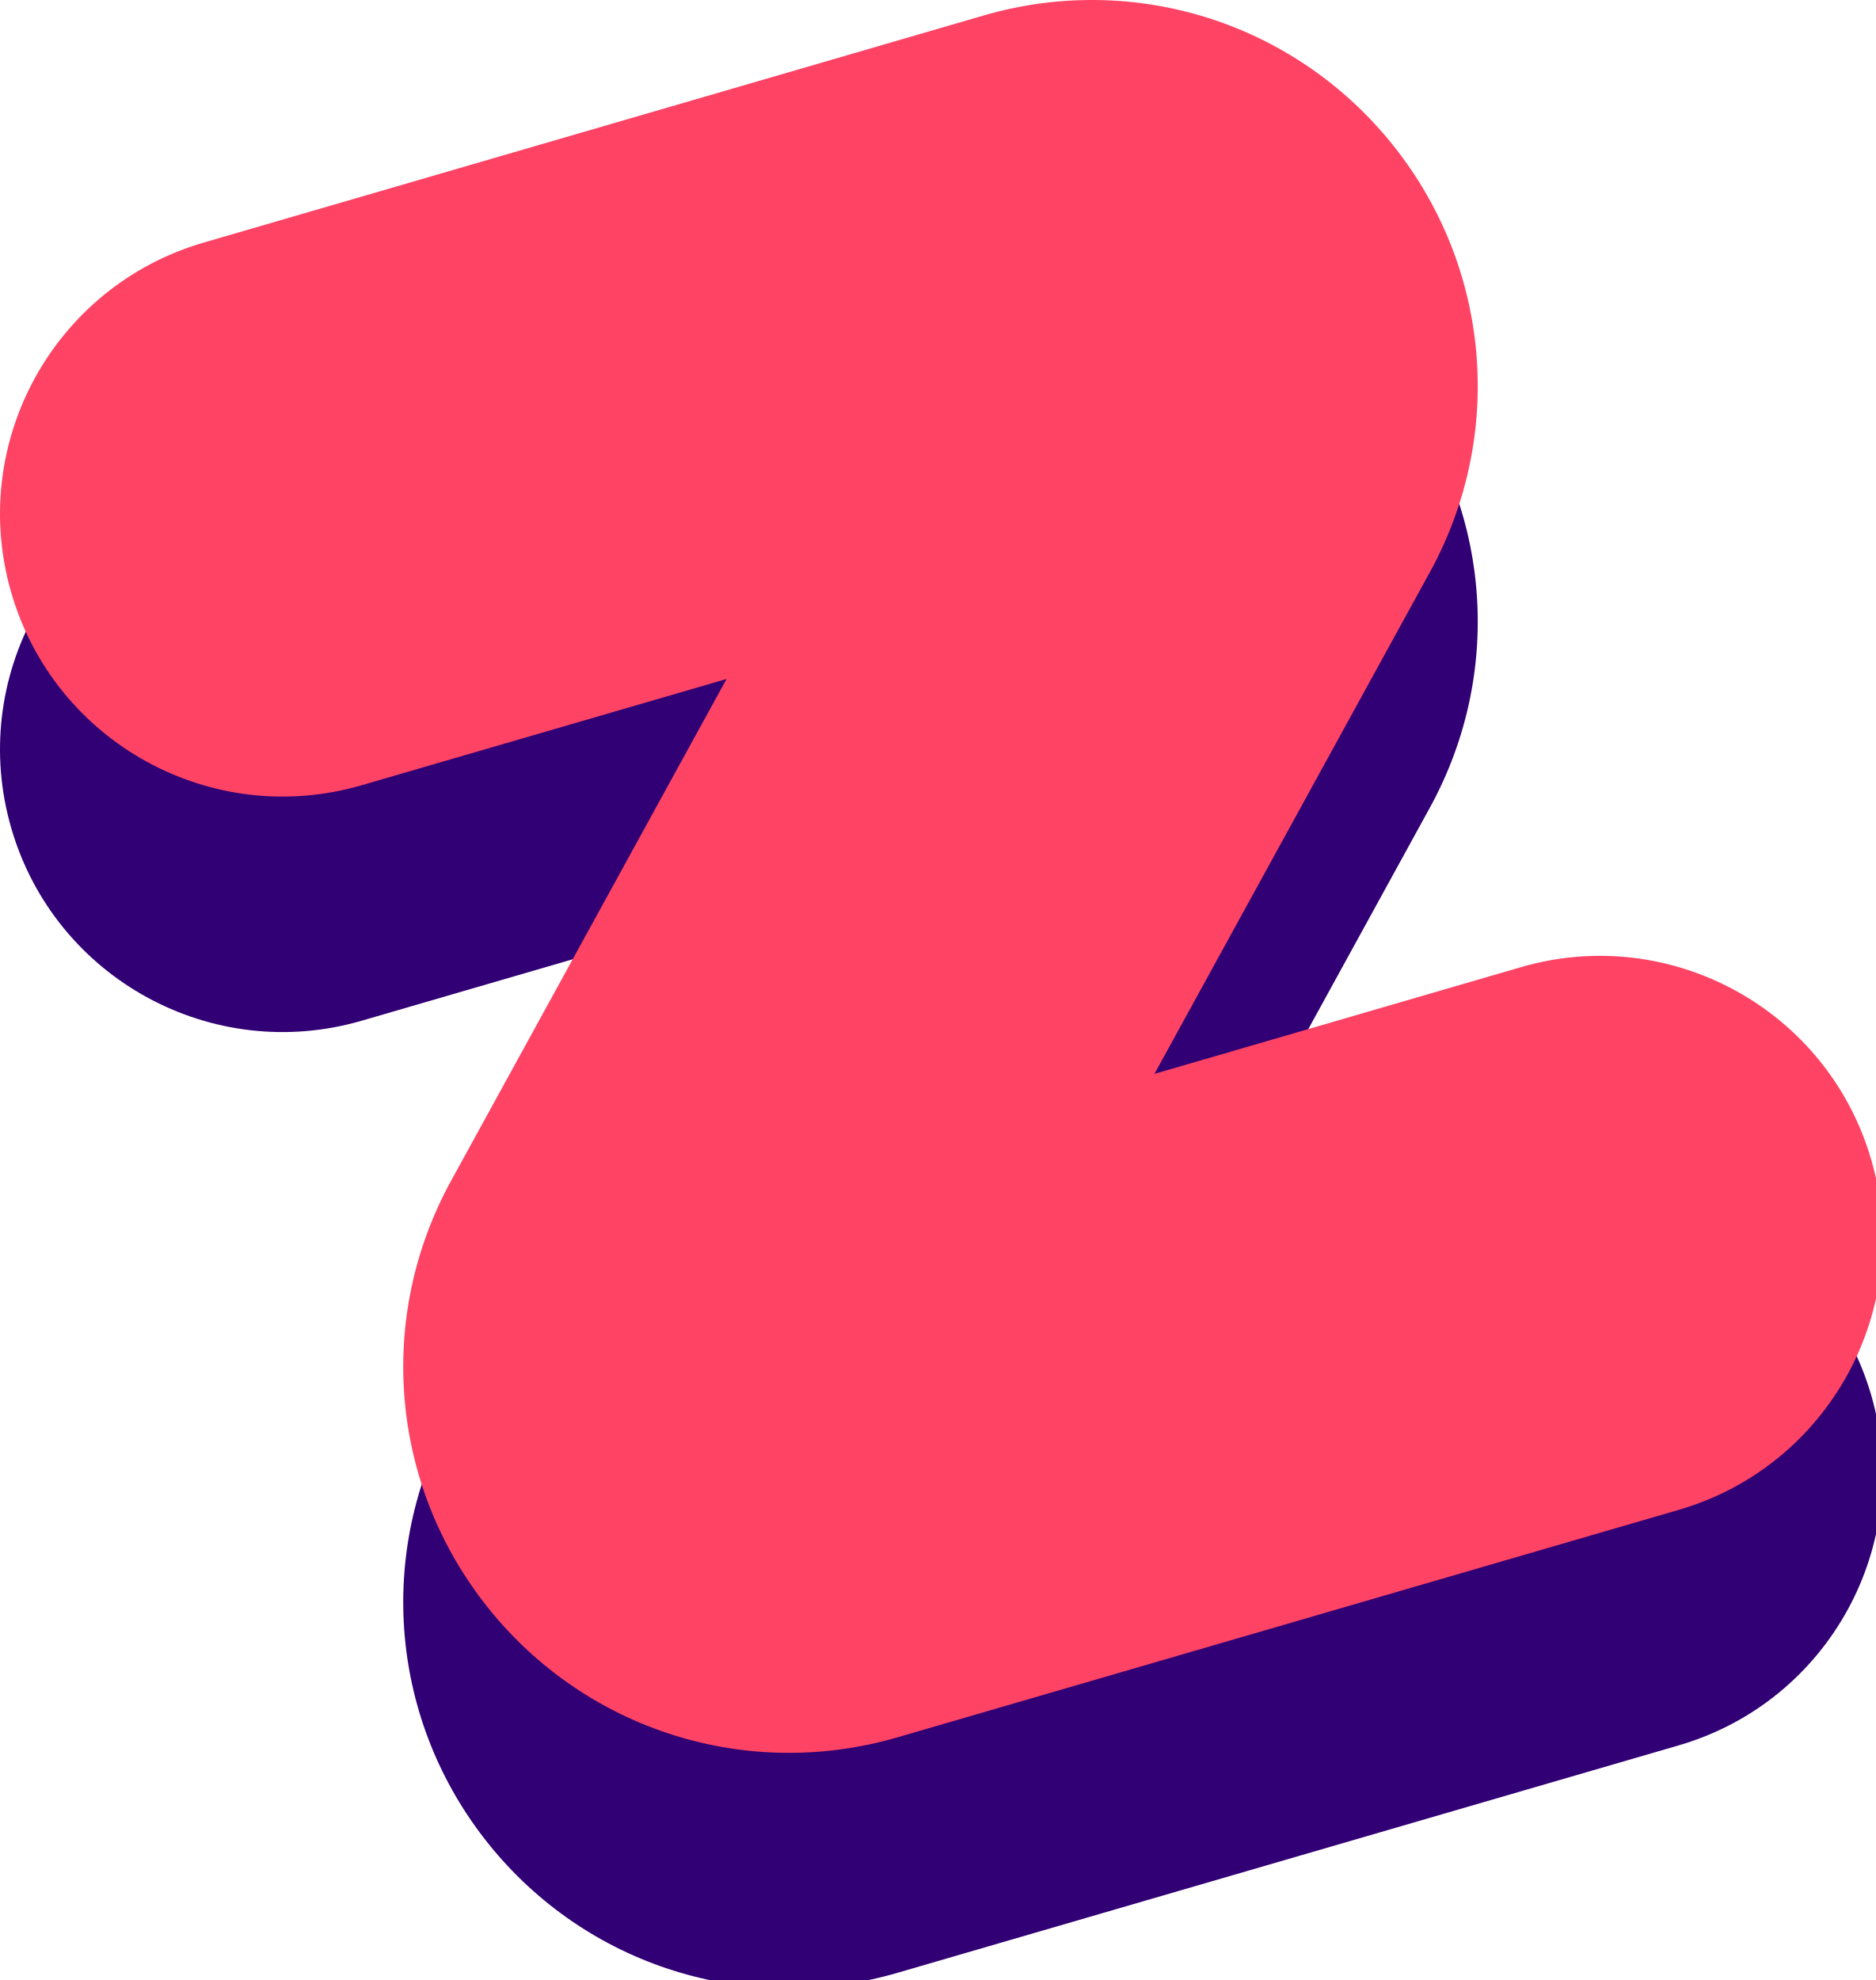
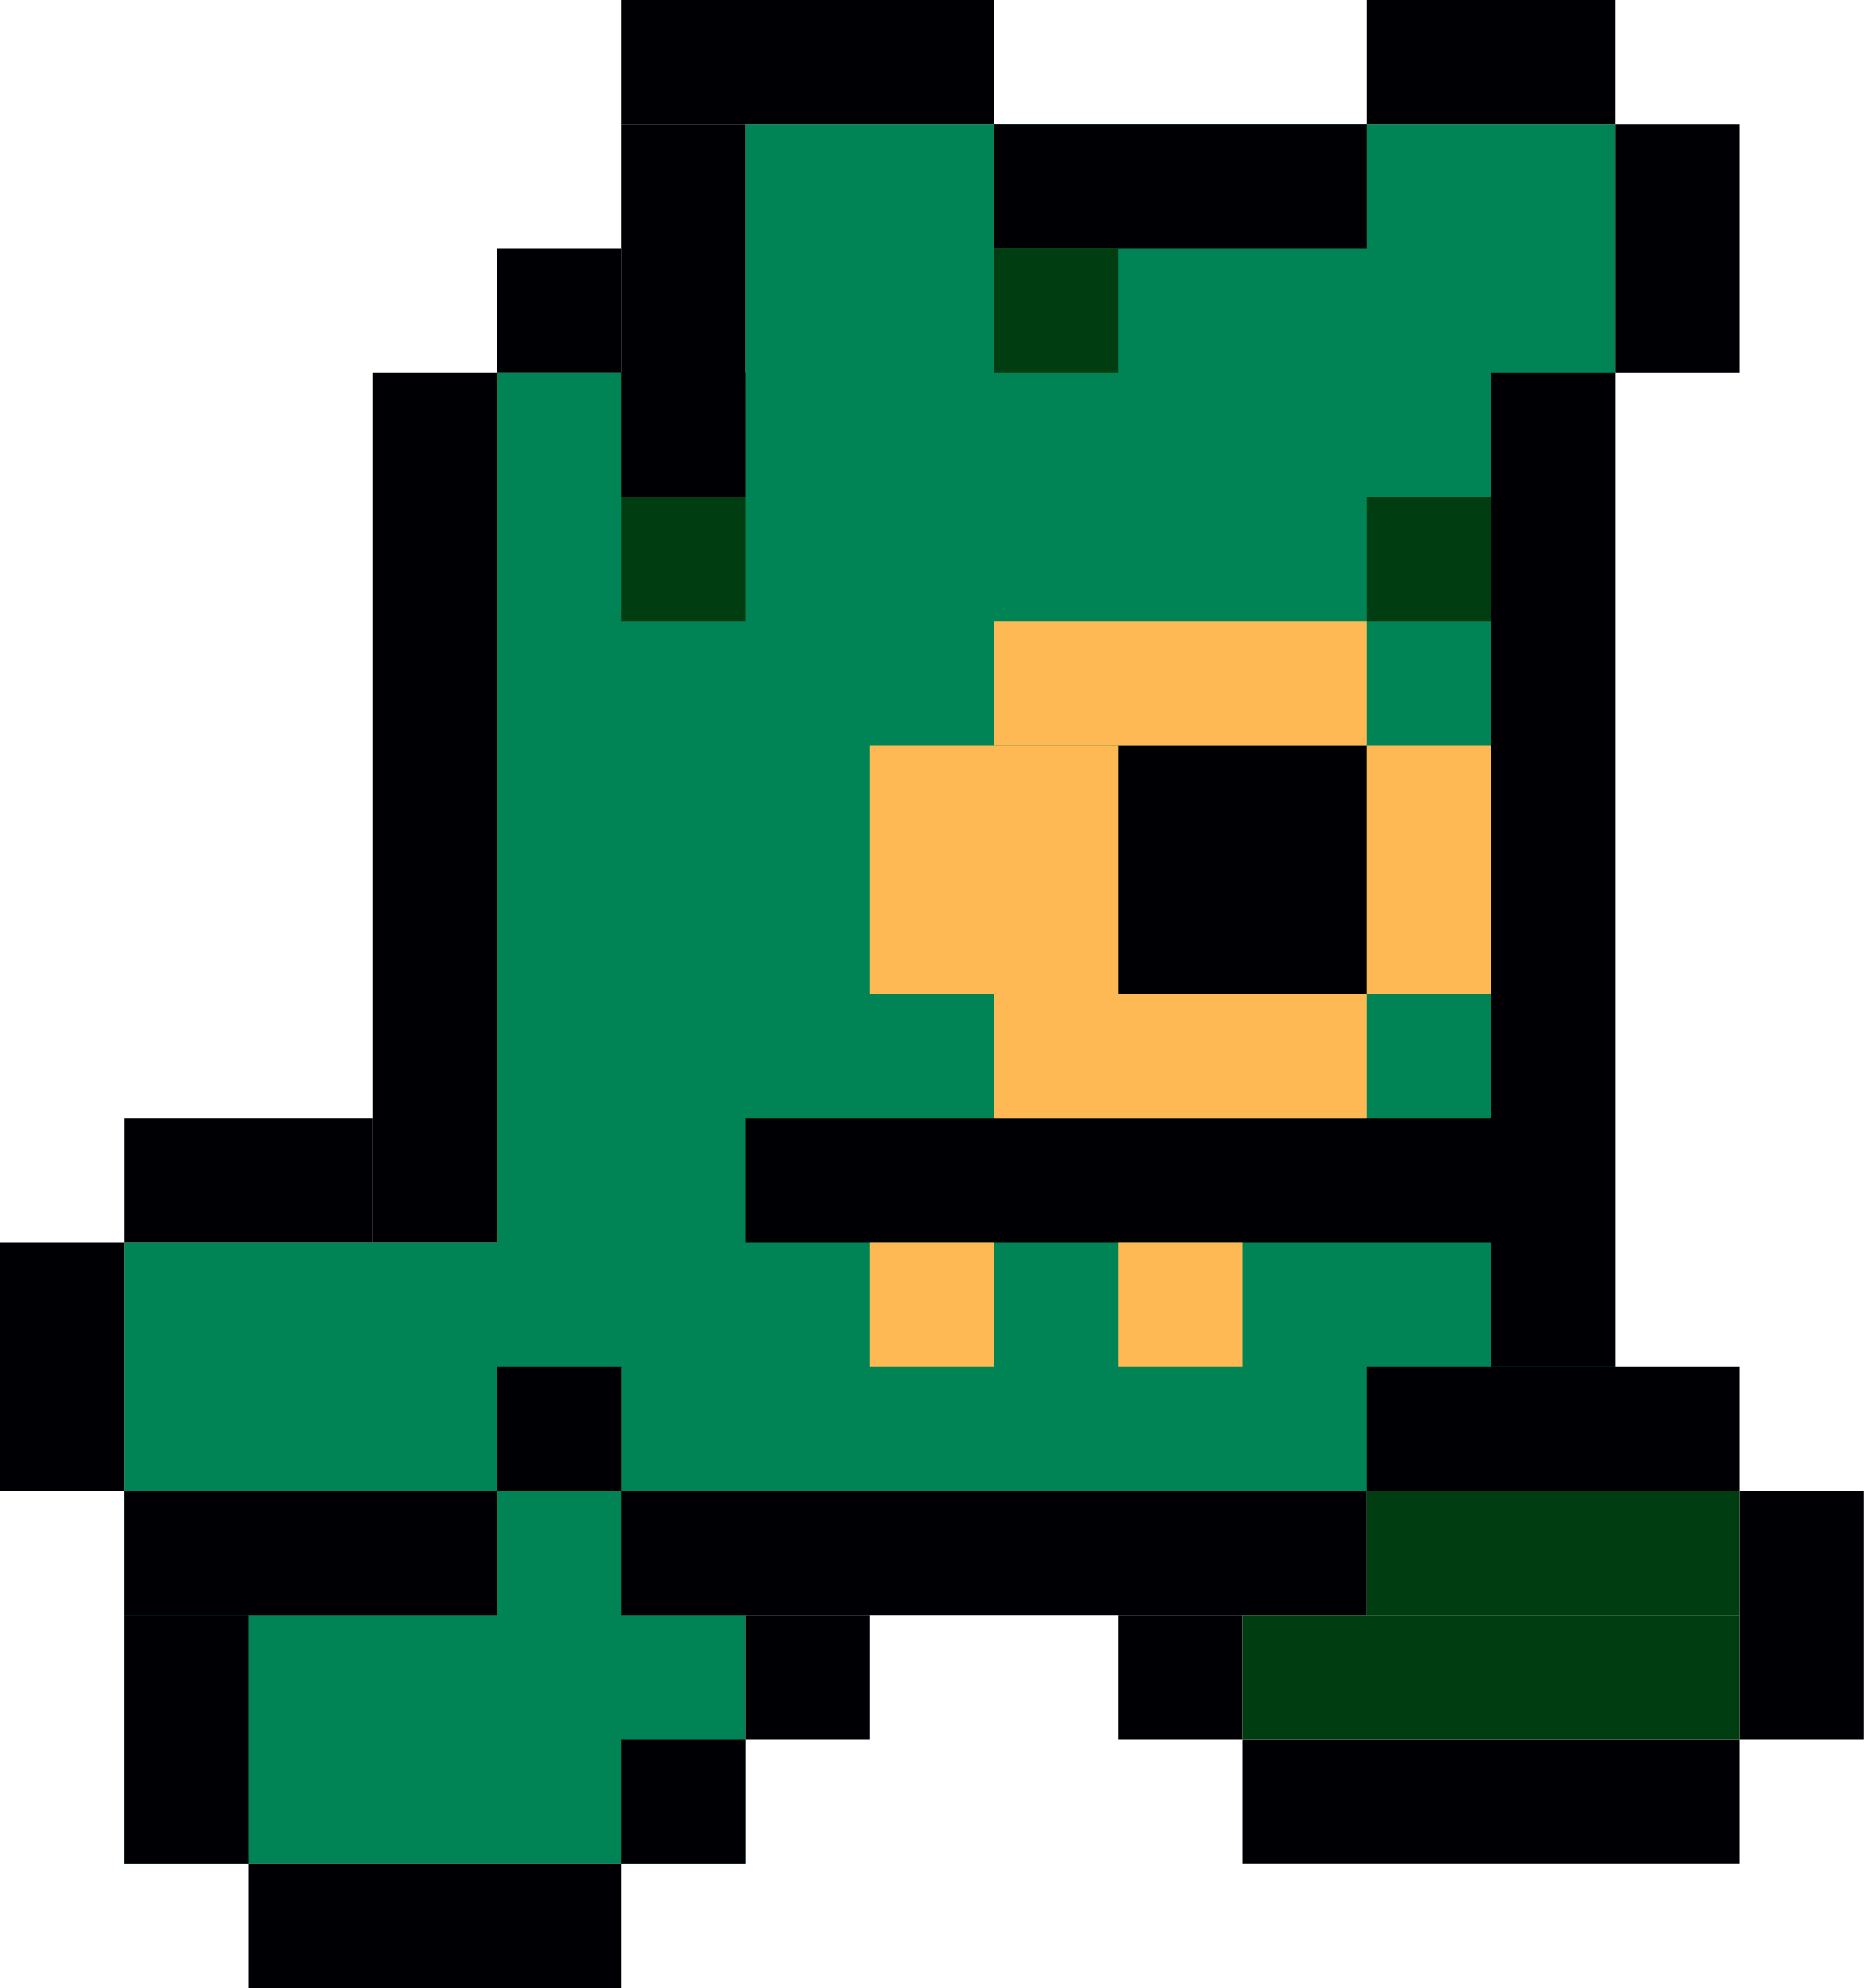
- <svg xmlns="http://www.w3.org/2000/svg" width="90px" height="95px" viewBox="0 0 90 95" version="1.1">
-   <defs />
-   <g id="Artboard-1" stroke="none" stroke-width="1" fill="none" fill-rule="evenodd">
-     <path d="M54.773,38.08 L54.784,38.077 L54.773,38.08 Z M80.561,83.74 L43.067,94.655 C35.846,96.758 28.139,94.325 23.434,88.458 C18.729,82.591 18.028,74.54 21.648,67.948 L34.865,43.876 L17.352,48.975 C10.162,51.067 2.637,46.936 0.544,39.746 C-1.549,32.557 2.583,25.032 9.772,22.938 L47.194,12.044 C54.415,9.942 62.12,12.374 66.826,18.24 C71.531,24.106 72.234,32.157 68.615,38.749 L55.397,62.823 L72.981,57.704 C80.17,55.611 87.696,59.743 89.79,66.932 C91.882,74.121 87.751,81.646 80.561,83.74 Z" id="Fill-1" fill="#310074" />
-     <path d="M54.773,26.781 L54.784,26.778 L54.773,26.781 Z M80.561,72.441 L43.067,83.356 C35.846,85.459 28.139,83.026 23.434,77.159 C18.729,71.292 18.028,63.241 21.648,56.649 L34.865,32.577 L17.352,37.676 C10.162,39.769 2.637,35.637 0.544,28.448 C-1.549,21.258 2.583,13.733 9.772,11.64 L47.194,0.745 C54.415,-1.357 62.12,1.075 66.826,6.941 C71.531,12.807 72.234,20.858 68.615,27.45 L55.397,51.524 L72.981,46.405 C80.17,44.312 87.696,48.444 89.79,55.634 C91.882,62.822 87.751,70.348 80.561,72.441 Z" id="Fill-4" fill="#FF4364" />
-   </g>
+ <svg xmlns="http://www.w3.org/2000/svg" width="60" height="64" viewBox="0 0 60 64" fill="none">
+   <path d="M24 4H52V48H24V60H4V40H16V12H24V4Z" fill="#008456" />
+   <rect width="12" height="4" transform="matrix(1 0 0 -1 20 4)" fill="#000004" />
+   <rect width="12" height="4" transform="matrix(1 0 0 -1 32 8)" fill="#000004" />
+   <rect width="8" height="4" transform="matrix(1 0 0 -1 44 4)" fill="#000004" />
+   <rect width="4" height="8" transform="matrix(1 0 0 -1 52 12)" fill="#000004" />
+   <rect width="4" height="32" transform="matrix(1 0 0 -1 48 44)" fill="#000004" />
+   <rect width="24" height="4" transform="matrix(1 0 0 -1 24 40)" fill="#000004" />
+   <rect width="24" height="4" transform="matrix(1 0 0 -1 20 52)" fill="#000004" />
+   <rect width="12" height="4" transform="matrix(1 0 0 -1 44 48)" fill="#000004" />
+   <rect width="4" height="8" transform="matrix(1 0 0 -1 56 56)" fill="#000004" />
+   <rect width="16" height="4" transform="matrix(1 0 0 -1 40 60)" fill="#000004" />
+   <rect width="4" height="4" transform="matrix(1 0 0 -1 36 56)" fill="#000004" />
+   <rect width="4" height="4" transform="matrix(1 0 0 -1 24 56)" fill="#000004" />
+   <rect width="4" height="4" transform="matrix(1 0 0 -1 20 60)" fill="#000004" />
+   <rect width="4" height="4" transform="matrix(1 0 0 -1 16 48)" fill="#000004" />
+   <rect width="8" height="4" transform="matrix(1 0 0 -1 4 40)" fill="#000004" />
+   <rect width="4" height="8" transform="matrix(1 0 0 -1 0 48)" fill="#000004" />
+   <rect width="4" height="8" transform="matrix(1 0 0 -1 4 60)" fill="#000004" />
+   <rect width="12" height="4" transform="matrix(1 0 0 -1 4 52)" fill="#000004" />
+   <rect width="12" height="4" transform="matrix(1 0 0 -1 8 64)" fill="#000004" />
+   <rect width="4" height="4" transform="matrix(1 0 0 -1 16 12)" fill="#000004" />
+   <rect width="4" height="12" transform="matrix(1 0 0 -1 20 16)" fill="#000004" />
+   <rect width="4" height="28" transform="matrix(1 0 0 -1 12 40)" fill="#000004" />
+   <rect width="8" height="8" transform="matrix(1 0 0 -1 36 32)" fill="#000004" />
+   <rect x="20" y="16" width="4" height="4" fill="#003D10" />
+   <rect x="32" y="8" width="4" height="4" fill="#003D10" />
+   <rect x="44" y="16" width="4" height="4" fill="#003D10" />
+   <rect x="44" y="48" width="12" height="4" fill="#003D10" />
+   <rect x="40" y="52" width="16" height="4" fill="#003D10" />
+   <rect x="28" y="24" width="8" height="8" fill="#FEB854" />
+   <rect x="44" y="24" width="4" height="8" fill="#FEB854" />
+   <rect x="32" y="20" width="12" height="4" fill="#FEB854" />
+   <rect x="32" y="32" width="12" height="4" fill="#FEB854" />
+   <rect x="28" y="40" width="4" height="4" fill="#FEB854" />
+   <rect x="36" y="40" width="4" height="4" fill="#FEB854" />
</svg>
